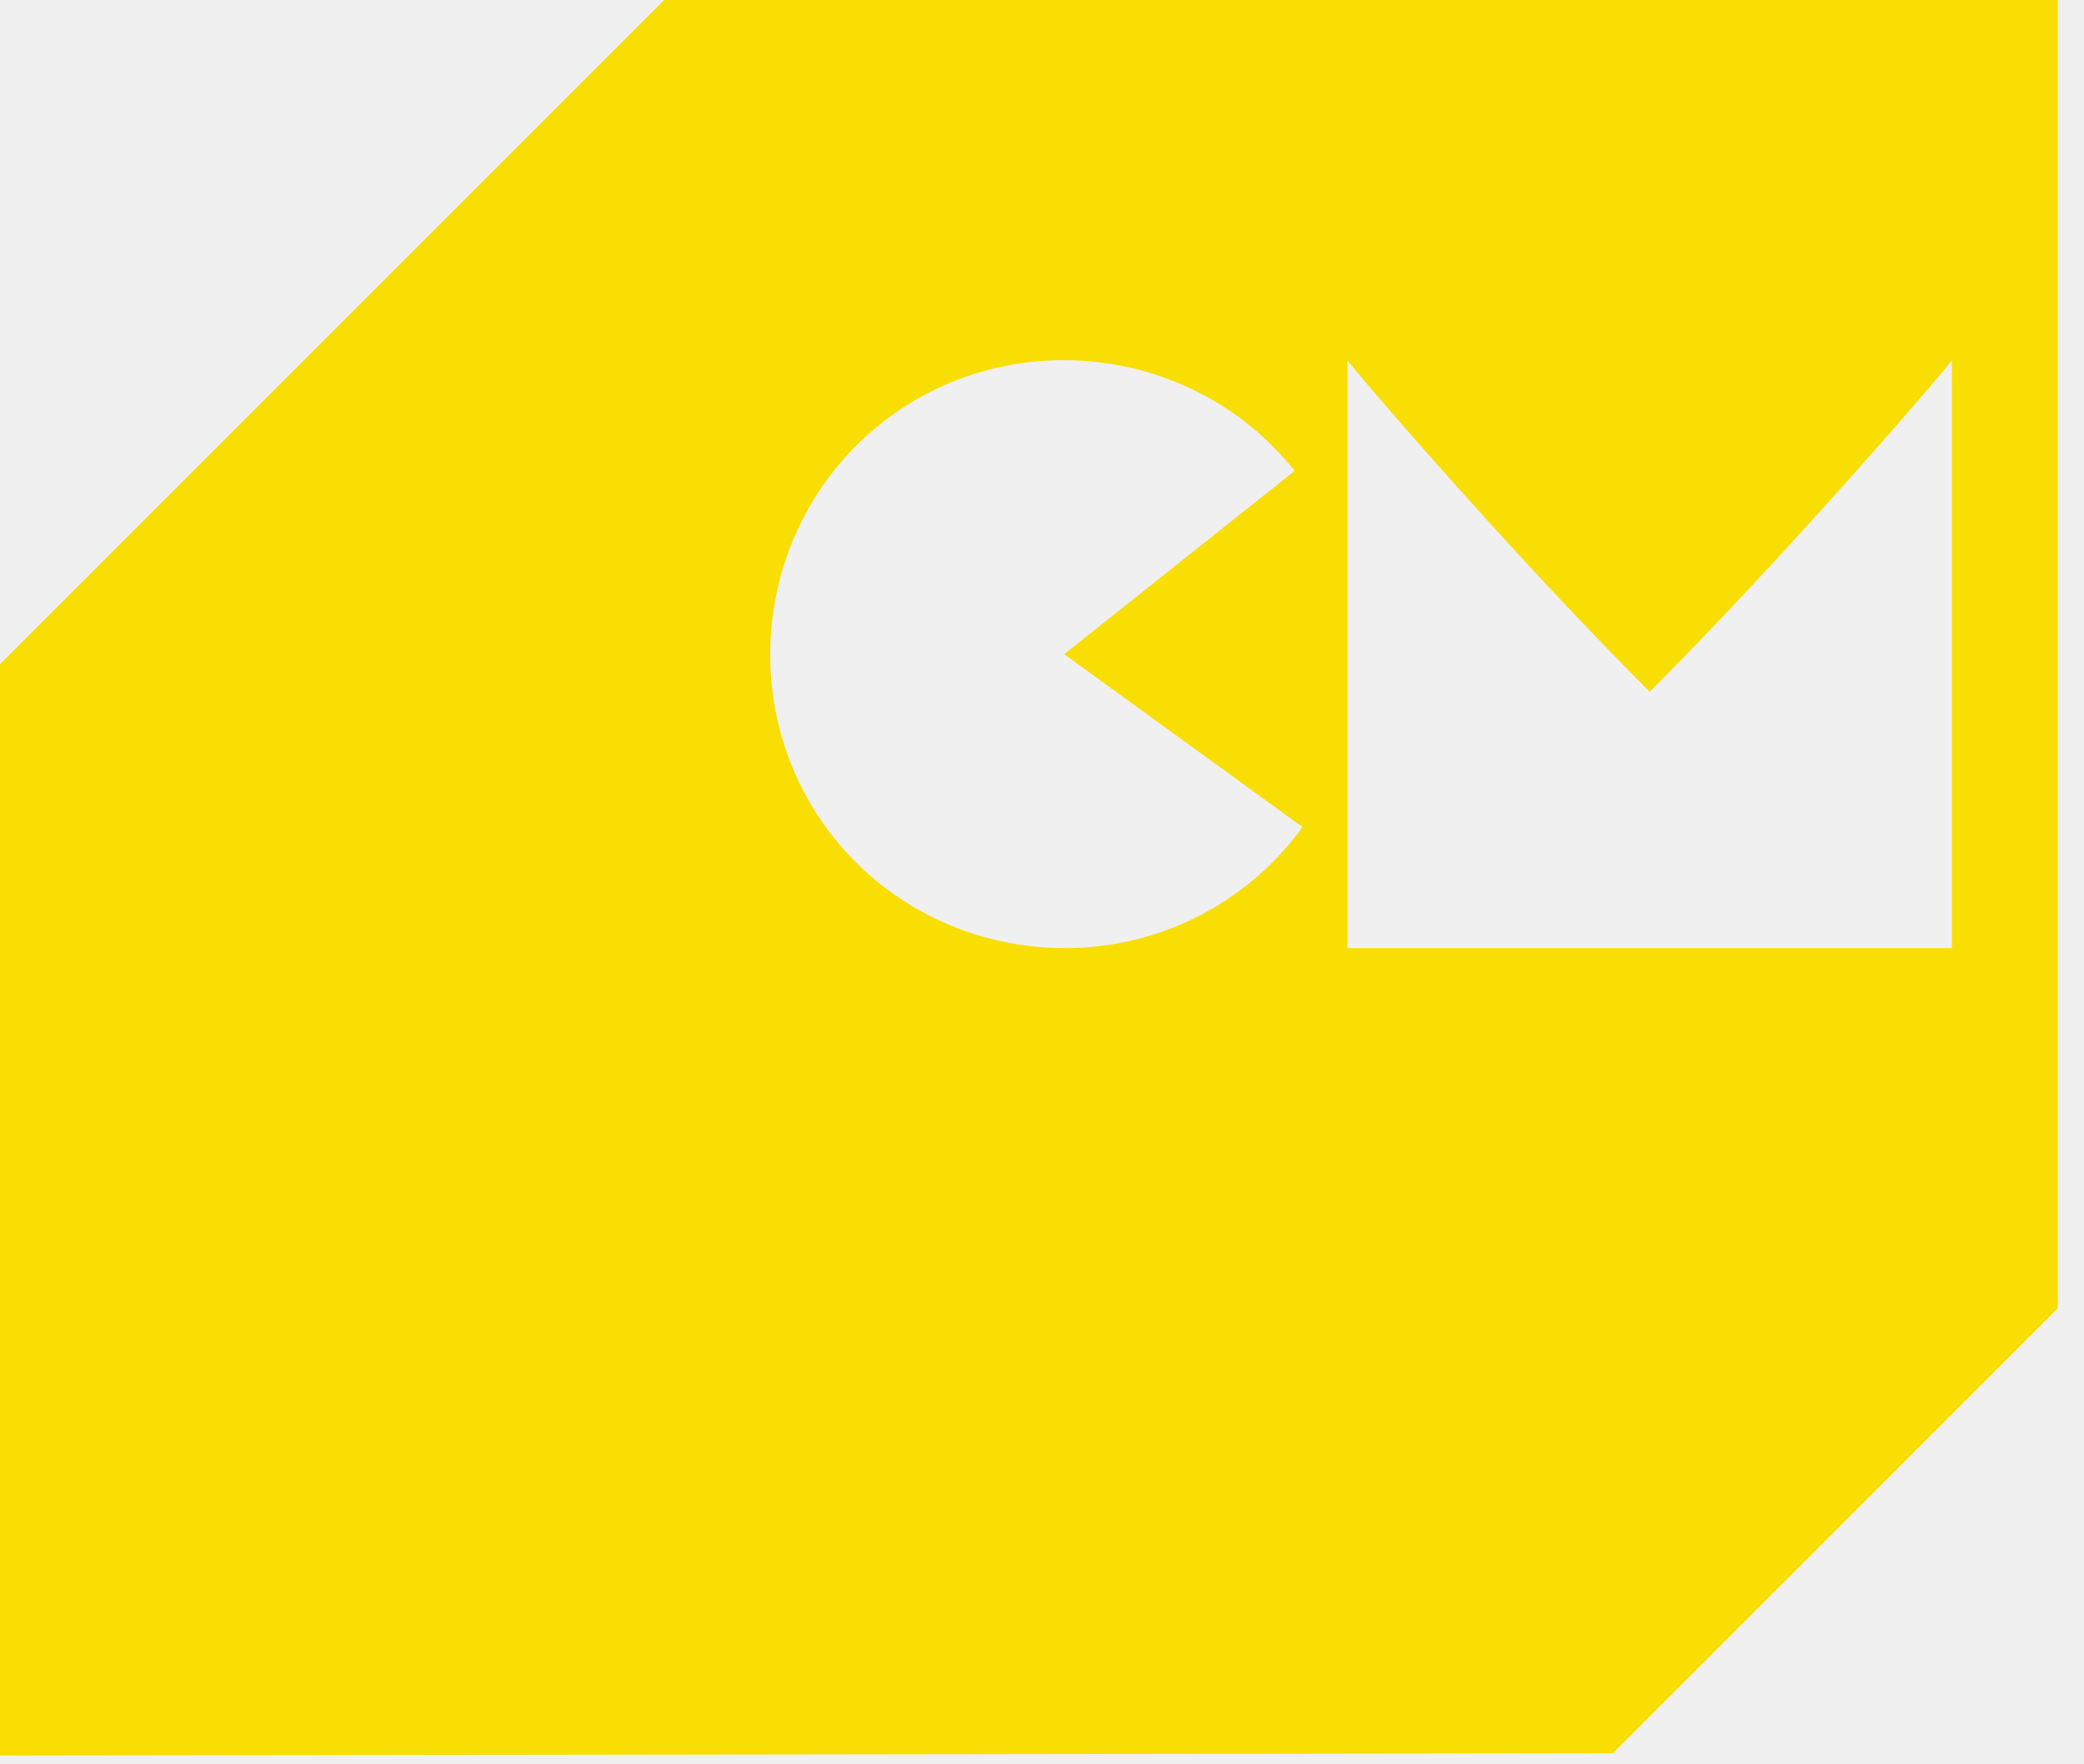
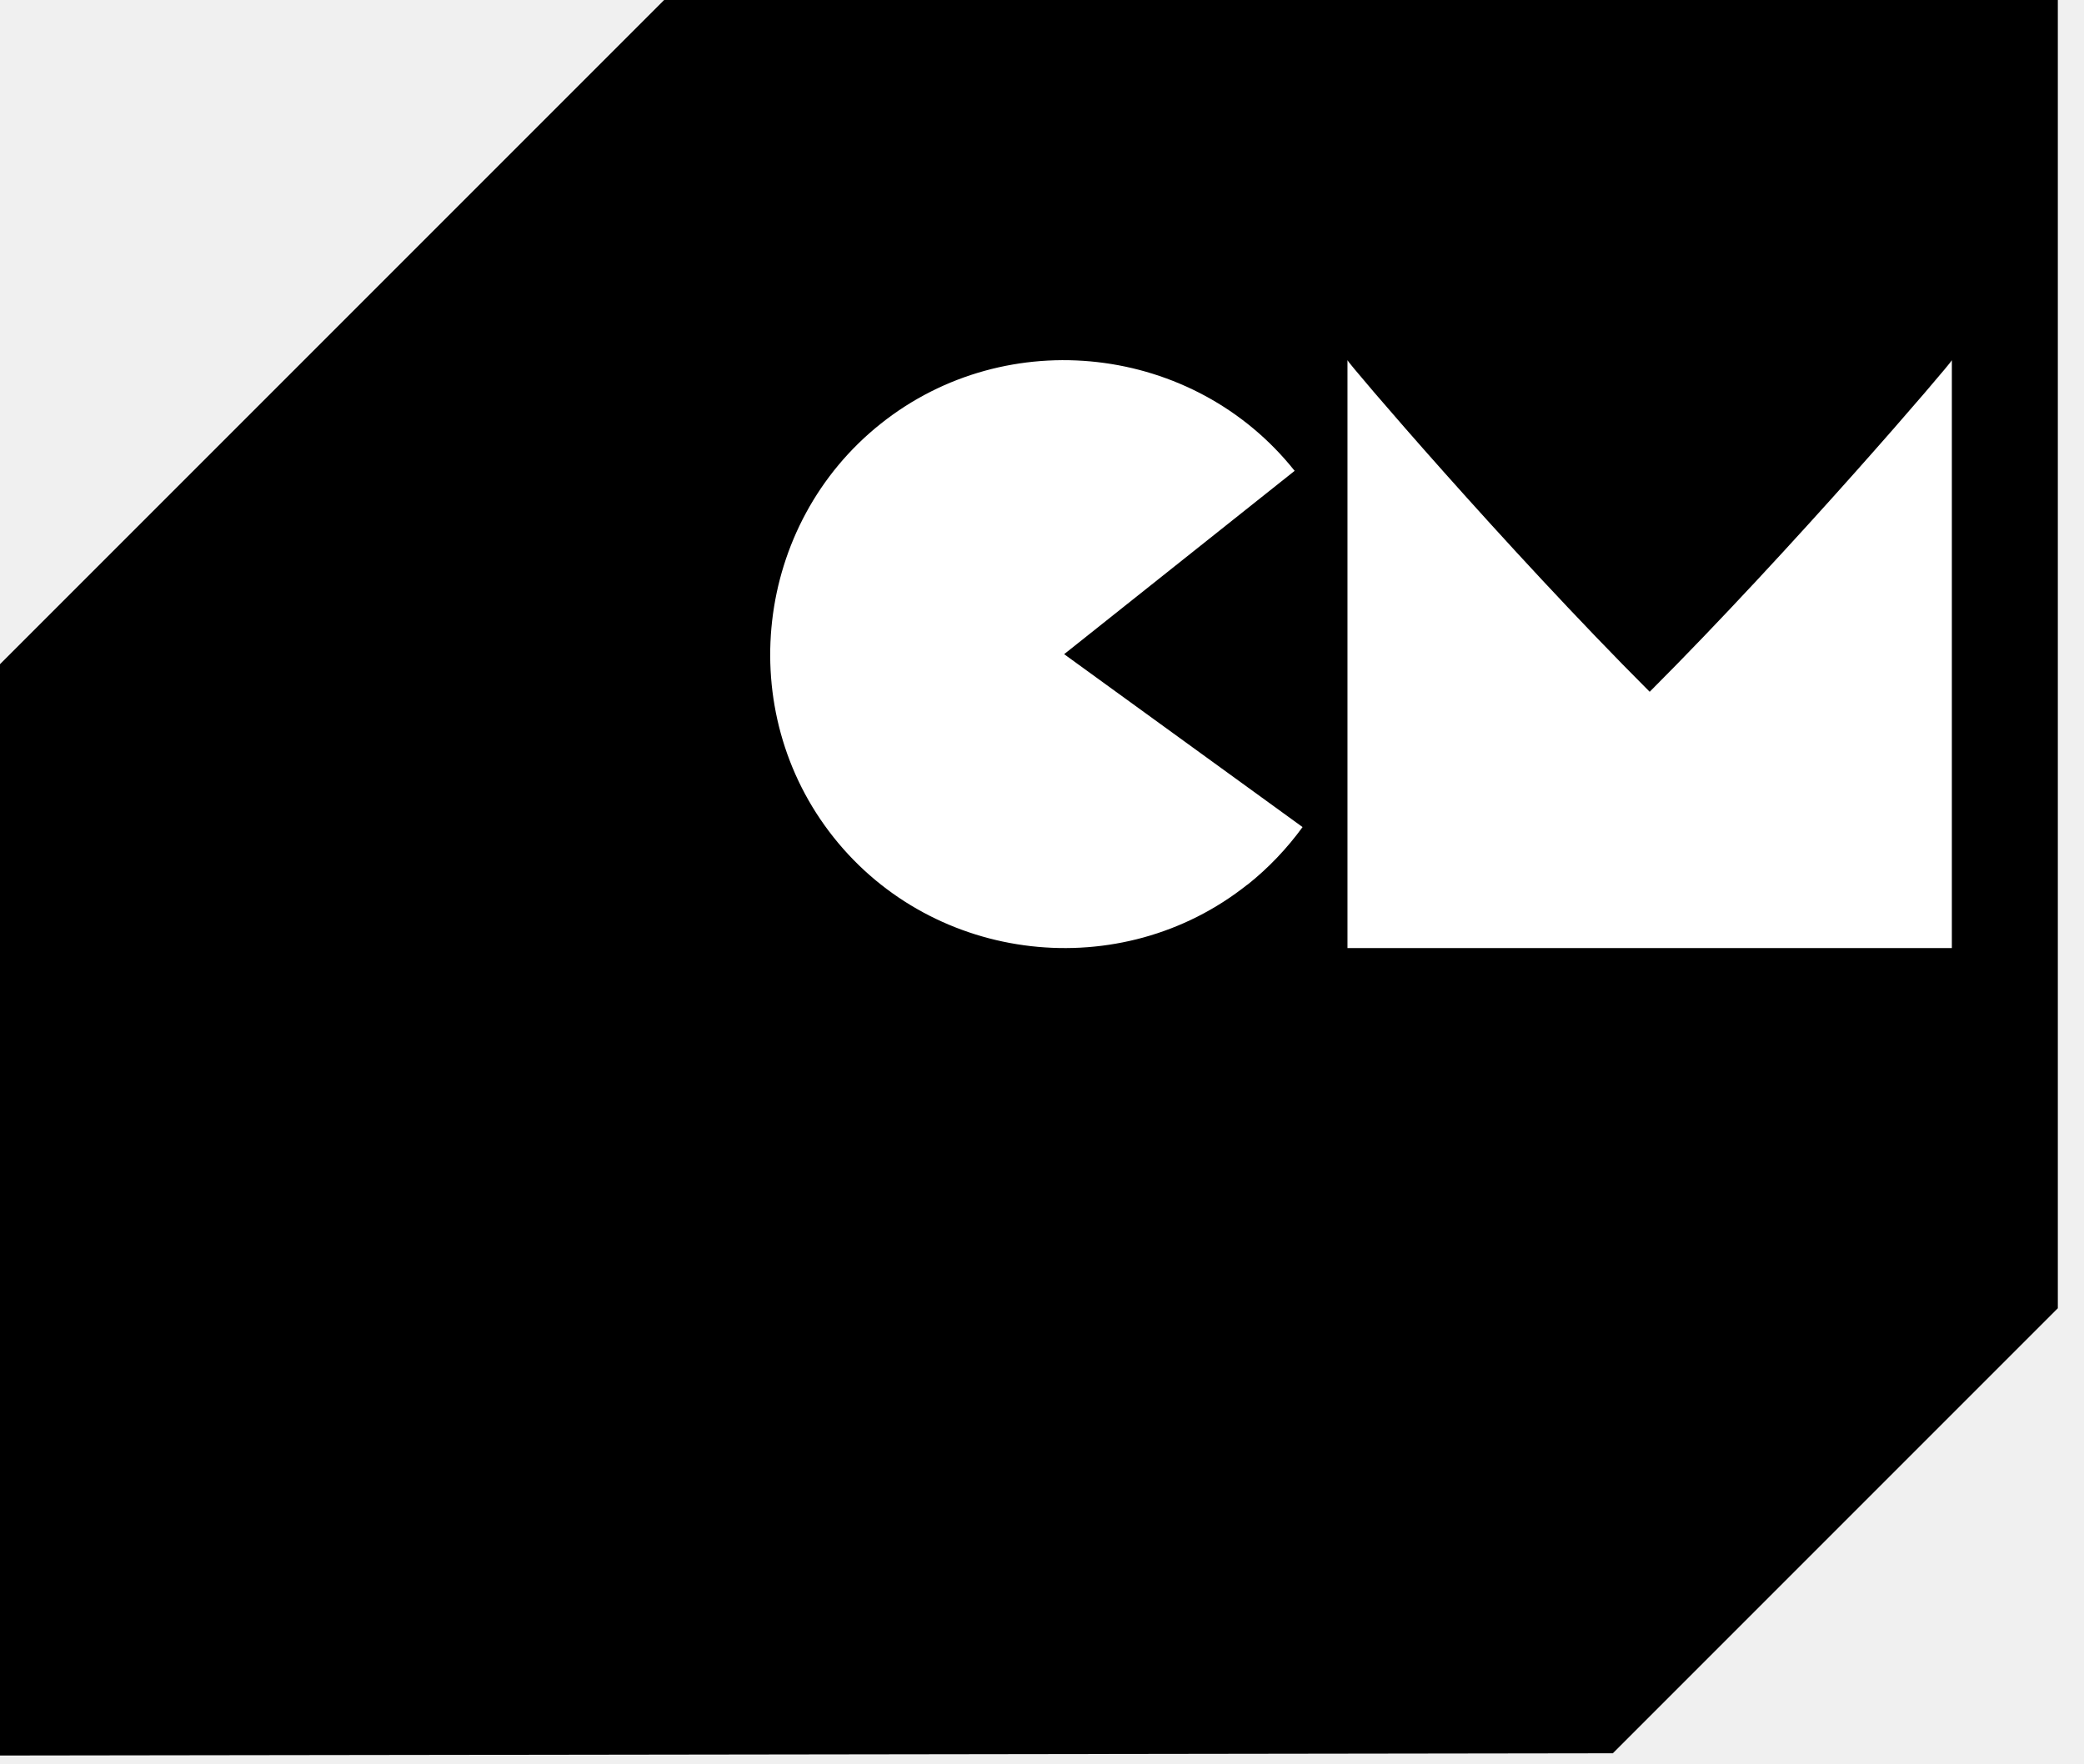
<svg xmlns="http://www.w3.org/2000/svg" width="52" height="44" viewBox="0 0 52 44" fill="none">
-   <path d="M16.572 0L0 16.572V43.801C0.156 43.801 40.244 43.745 40.244 43.745L51.347 32.641V0H16.57H16.572ZM31.125 22.072C27.971 24.581 23.31 24.049 20.801 20.893C18.292 17.739 18.824 13.078 21.98 10.569C25.134 8.061 29.795 8.592 32.304 11.748L26.553 16.322L32.502 20.636C32.11 21.174 31.649 21.659 31.127 22.074L31.125 22.072ZM48.706 23.655H33.622V8.987C33.622 9.041 37.553 13.65 41.163 17.26C44.72 13.702 48.703 9.039 48.703 8.987V23.655H48.706Z" fill="#F9DE04" />
+   <style>
+   .mark { fill: #000; }
+   .letters { fill: #fff; }
+   @media (prefers-color-scheme: dark) {
+     .mark { fill: #F9DE04; }
+     .letters { fill: none; }
+   }
+ </style>
+   <path class="letters" d="M31.125 22.072C27.971 24.581 23.31 24.049 20.801 20.893C18.292 17.739 18.824 13.078 21.98 10.569C25.134 8.061 29.795 8.592 32.304 11.748L26.553 16.322L32.502 20.636C32.11 21.174 31.649 21.659 31.127 22.074L31.125 22.072ZM48.706 23.655H33.622V8.987C33.622 9.041 37.553 13.65 41.163 17.26C44.72 13.702 48.703 9.039 48.703 8.987V23.655H48.706Z" />
+   <path class="mark" d="M16.572 0L0 16.572V43.801C0.156 43.801 40.244 43.745 40.244 43.745L51.347 32.641V0H16.57H16.572ZM31.125 22.072C27.971 24.581 23.31 24.049 20.801 20.893C18.292 17.739 18.824 13.078 21.98 10.569C25.134 8.061 29.795 8.592 32.304 11.748L26.553 16.322L32.502 20.636C32.11 21.174 31.649 21.659 31.127 22.074L31.125 22.072ZM48.706 23.655H33.622V8.987C33.622 9.041 37.553 13.65 41.163 17.26C44.72 13.702 48.703 9.039 48.703 8.987V23.655H48.706Z" />
</svg>
